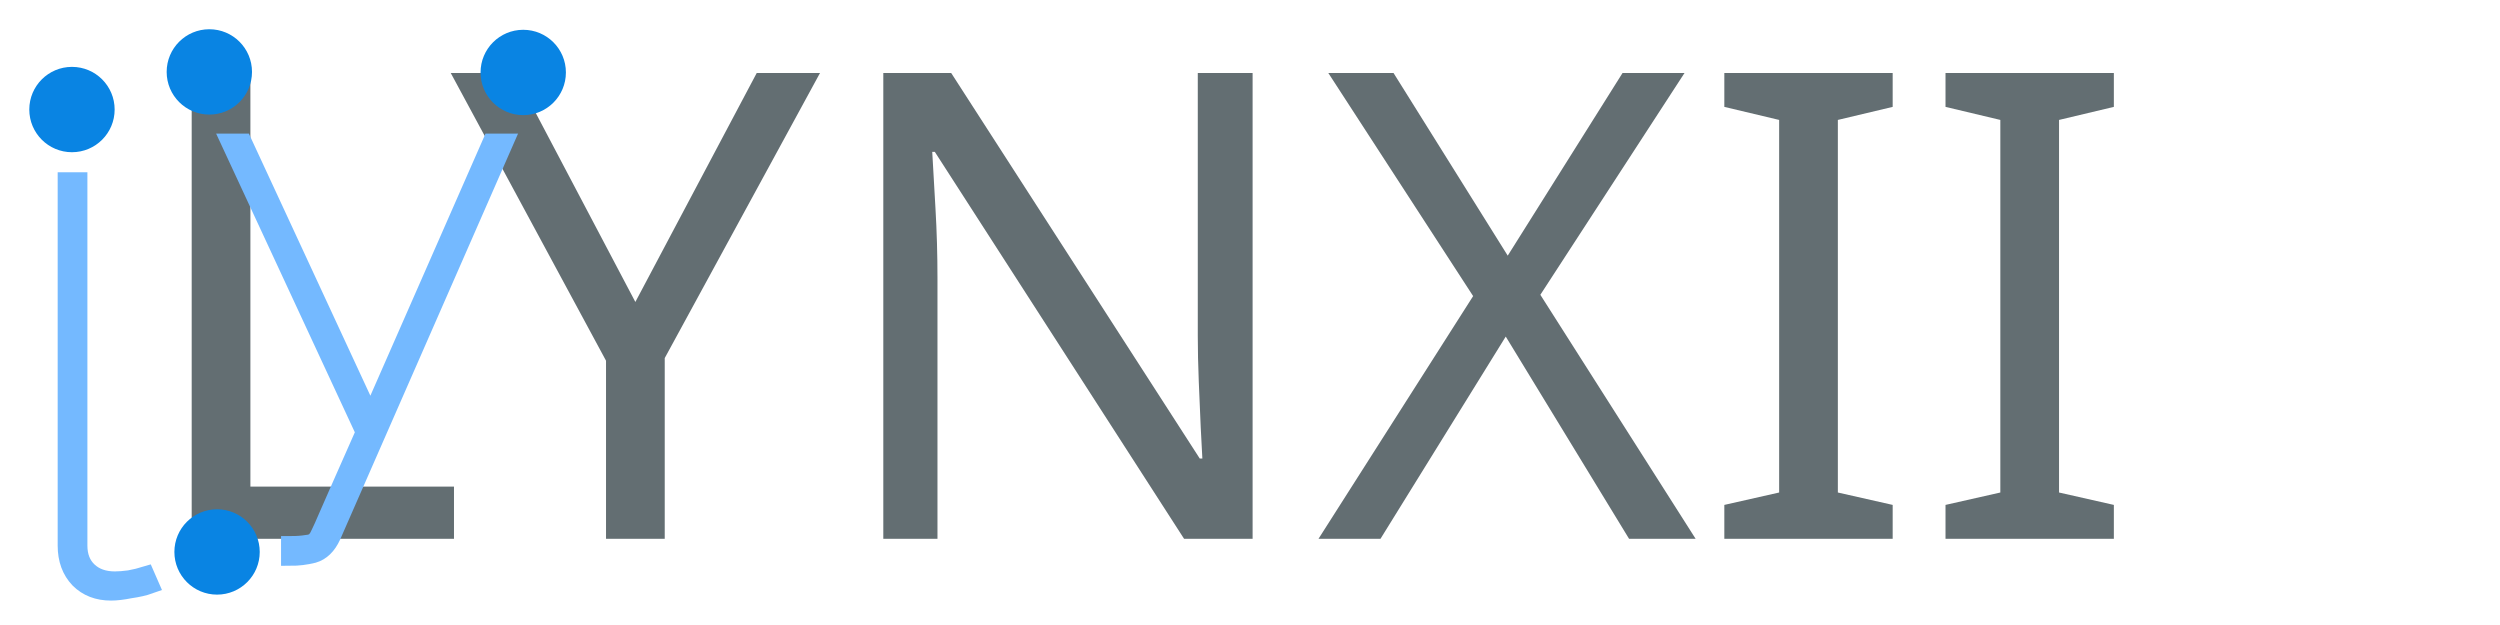
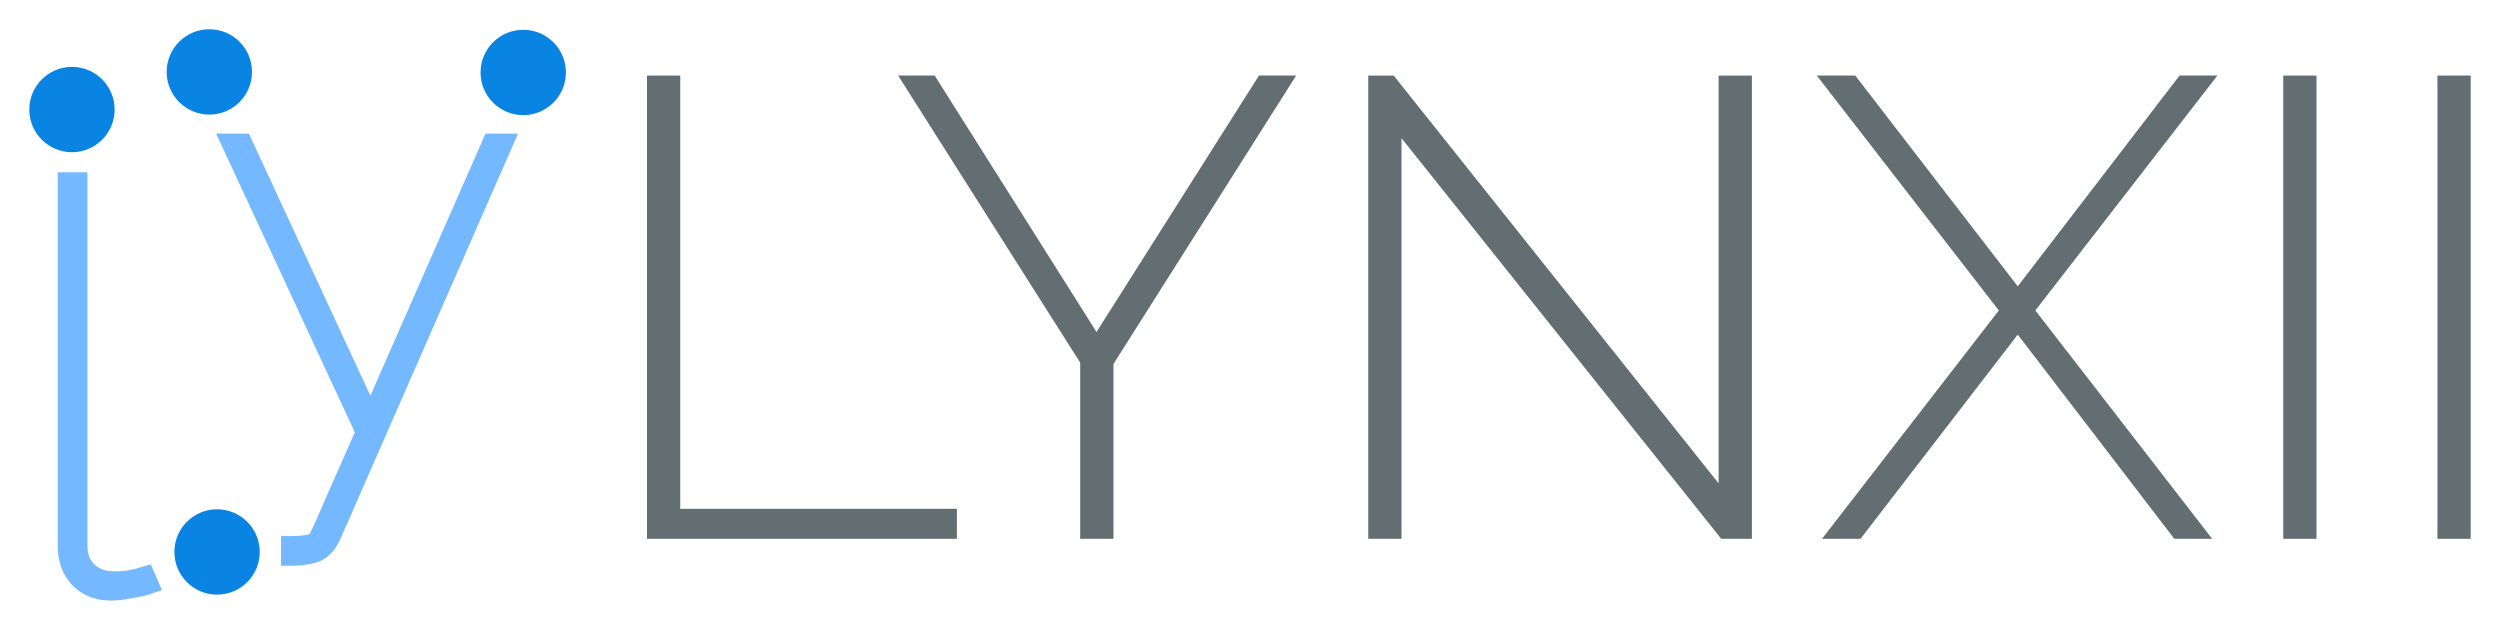
<svg xmlns="http://www.w3.org/2000/svg" width="1024" height="256" viewBox="0 0 1024 256" id="svg2" version="1.1">
  <defs id="defs4" />
  <g style="display:inline" transform="translate(0,-796.3622)" id="layer1">
-     <text id="text3336" y="1017.062" x="638.409" style="font-style:normal;font-variant:normal;font-weight:300;font-stretch:normal;font-size:267.251px;line-height:125%;font-family:Raleway;-inkscape-font-specification:'Raleway, Light';text-align:center;letter-spacing:0px;word-spacing:0px;writing-mode:lr-tb;text-anchor:middle;fill:#636e72;fill-opacity:1;stroke:none;stroke-width:1px;stroke-linecap:butt;stroke-linejoin:miter;stroke-opacity:1" xml:space="preserve">
-       <tspan style="font-style:normal;font-variant:normal;font-weight:300;font-stretch:normal;font-size:267.251px;line-height:125%;font-family:Raleway;-inkscape-font-specification:'Raleway Light';text-align:center;writing-mode:lr-tb;text-anchor:middle;fill:#636e72;fill-opacity:1" y="1017.062" x="638.409" id="tspan3338">LYNXII</tspan>
-     </text>
+     <g style="font-style:normal;font-variant:normal;font-weight:300;font-stretch:normal;font-size:267.251px;line-height:125%;font-family:Raleway;-inkscape-font-specification:'Raleway, Light';text-align:center;letter-spacing:0px;word-spacing:0px;writing-mode:lr-tb;text-anchor:middle;fill:#636e72;fill-opacity:1;stroke:none;stroke-width:1px;stroke-linecap:butt;stroke-linejoin:miter;stroke-opacity:1" id="text3336">
+       <path d="m 264.997,1017.062 0,-189.748 13.63,0 0,177.454 113.314,0 0,12.293 -126.944,0 z" style="font-style:normal;font-variant:normal;font-weight:300;font-stretch:normal;font-size:267.251px;line-height:125%;font-family:Raleway;-inkscape-font-specification:'Raleway Light';text-align:center;writing-mode:lr-tb;text-anchor:middle;fill:#636e72;fill-opacity:1" id="path4684" />
+       <path d="m 382.85,827.314 66.278,105.029 66.545,-105.029 15.233,0 -74.83,118.125 0,71.623 -13.63,0 0,-72.158 -74.563,-117.59 14.966,0 z" style="font-style:normal;font-variant:normal;font-weight:300;font-stretch:normal;font-size:267.251px;line-height:125%;font-family:Raleway;-inkscape-font-specification:'Raleway Light';text-align:center;writing-mode:lr-tb;text-anchor:middle;fill:#636e72;fill-opacity:1" id="path4686" />
+       <path d="m 574.064,852.971 0,164.092 -13.63,0 0,-189.748 10.423,0 133.091,167.032 0,-167.032 13.63,0 0,189.748 -12.561,0 -130.953,-164.092 z" style="font-style:normal;font-variant:normal;font-weight:300;font-stretch:normal;font-size:267.251px;line-height:125%;font-family:Raleway;-inkscape-font-specification:'Raleway Light';text-align:center;writing-mode:lr-tb;text-anchor:middle;fill:#636e72;fill-opacity:1" id="path4688" />
+       <path d="m 759.92,827.314 66.545,86.322 66.278,-86.322 15.501,0 -74.563,96.21 72.425,93.538 -15.501,0 -64.14,-83.649 -64.407,83.649 -15.768,0 72.425,-93.538 -74.563,-96.21 15.768,0 z" style="font-style:normal;font-variant:normal;font-weight:300;font-stretch:normal;font-size:267.251px;line-height:125%;font-family:Raleway;-inkscape-font-specification:'Raleway Light';text-align:center;writing-mode:lr-tb;text-anchor:middle;fill:#636e72;fill-opacity:1" id="path4690" />
+       <path d="m 935.211,1017.062 0,-189.748 13.63,0 0,189.748 -13.63,0 z" style="font-style:normal;font-variant:normal;font-weight:300;font-stretch:normal;font-size:267.251px;line-height:125%;font-family:Raleway;-inkscape-font-specification:'Raleway Light';text-align:center;writing-mode:lr-tb;text-anchor:middle;fill:#636e72;fill-opacity:1" id="path4692" />
+       <path d="m 998.37,1017.062 0,-189.748 13.63,0 0,189.748 -13.63,0 z" style="font-style:normal;font-variant:normal;font-weight:300;font-stretch:normal;font-size:267.251px;line-height:125%;font-family:Raleway;-inkscape-font-specification:'Raleway Light';text-align:center;writing-mode:lr-tb;text-anchor:middle;fill:#636e72;fill-opacity:1" id="path4694" />
+     </g>
  </g>
  <g id="layer2" transform="translate(0,-651.0866)">
    <g style="fill:#74b9ff;fill-opacity:1;stroke:none" id="g4643" transform="matrix(1.26849,0,0,1.26849,-614.4739,433.7627)">
      <path id="path4583" style="font-style:normal;font-variant:normal;font-weight:200;font-stretch:normal;font-size:180px;line-height:125%;font-family:Raleway;-inkscape-font-specification:'Raleway Ultra-Light';text-align:center;letter-spacing:0px;word-spacing:0px;writing-mode:lr-tb;text-anchor:middle;display:inline;fill:#74b9ff;fill-opacity:1;stroke:#74b9ff;stroke-width:6;stroke-linecap:butt;stroke-linejoin:miter;stroke-miterlimit:4;stroke-dasharray:none;stroke-opacity:1" d="m 506.037,229.956 3.6,0 0,117.54 q 0,5.22 3.24,8.28 3.24,3.06 8.64,3.06 1.98,0 4.68,-0.36 2.88,-0.54 5.22,-1.26 l 1.26,2.88 q -2.52,0.9 -6.3,1.44 -3.6,0.72 -6.12,0.72 -6.3,0 -10.26,-3.96 -3.96,-4.14 -3.96,-10.8 l 0,-117.54 z" />
      <path id="path4585" style="font-style:normal;font-variant:normal;font-weight:200;font-stretch:normal;font-size:180px;line-height:125%;font-family:Raleway;-inkscape-font-specification:'Raleway Ultra-Light';text-align:center;letter-spacing:0px;word-spacing:0px;writing-mode:lr-tb;text-anchor:middle;display:inline;fill:#74b9ff;fill-opacity:1;stroke:#74b9ff;stroke-width:6;stroke-linecap:butt;stroke-linejoin:miter;stroke-miterlimit:4;stroke-dasharray:none;stroke-opacity:1" d="m 578.163,347.429 c 2.04,0 3.78,-0.12 5.22,-0.36 1.56,-0.12 2.64,-0.6 3.24,-1.44 0.36,-0.36 0.78,-1.08 1.26,-2.16 0.48,-0.96 1.26,-2.7 2.34,-5.22 1.08,-2.4 2.58,-5.82 4.5,-10.26 1.92,-4.32 4.44,-10.02 7.56,-17.1 l -43.38,-93.42 3.96,0 41.22,88.92 39.06,-88.92 3.96,0 -55.62,126.9 c -1.44,3.12 -3.42,5.04 -5.94,5.76 -2.4,0.6 -4.86,0.9 -7.38,0.9 z" />
      <circle style="fill:#0984e3;fill-opacity:1;stroke:none;stroke-width:1.629;stroke-linecap:round;stroke-linejoin:round;stroke-miterlimit:4;stroke-dasharray:none;stroke-opacity:1" id="path4537" cx="554.503" cy="349.553" r="13.779" />
      <circle r="13.779" cy="206.698" cx="507.652" id="circle4570" style="fill:#0984e3;fill-opacity:1;stroke:none;stroke-width:1.629;stroke-linecap:round;stroke-linejoin:round;stroke-miterlimit:4;stroke-dasharray:none;stroke-opacity:1" />
      <circle r="13.779" cy="194.546" cx="552.008" id="circle4570-0" style="fill:#0984e3;fill-opacity:1;stroke:none;stroke-width:1.629;stroke-linecap:round;stroke-linejoin:round;stroke-miterlimit:4;stroke-dasharray:none;stroke-opacity:1" />
      <circle r="13.779" cy="194.724" cx="653.366" id="circle4570-0-1" style="fill:#0984e3;fill-opacity:1;stroke:none;stroke-width:1.629;stroke-linecap:round;stroke-linejoin:round;stroke-miterlimit:4;stroke-dasharray:none;stroke-opacity:1" />
    </g>
  </g>
</svg>
